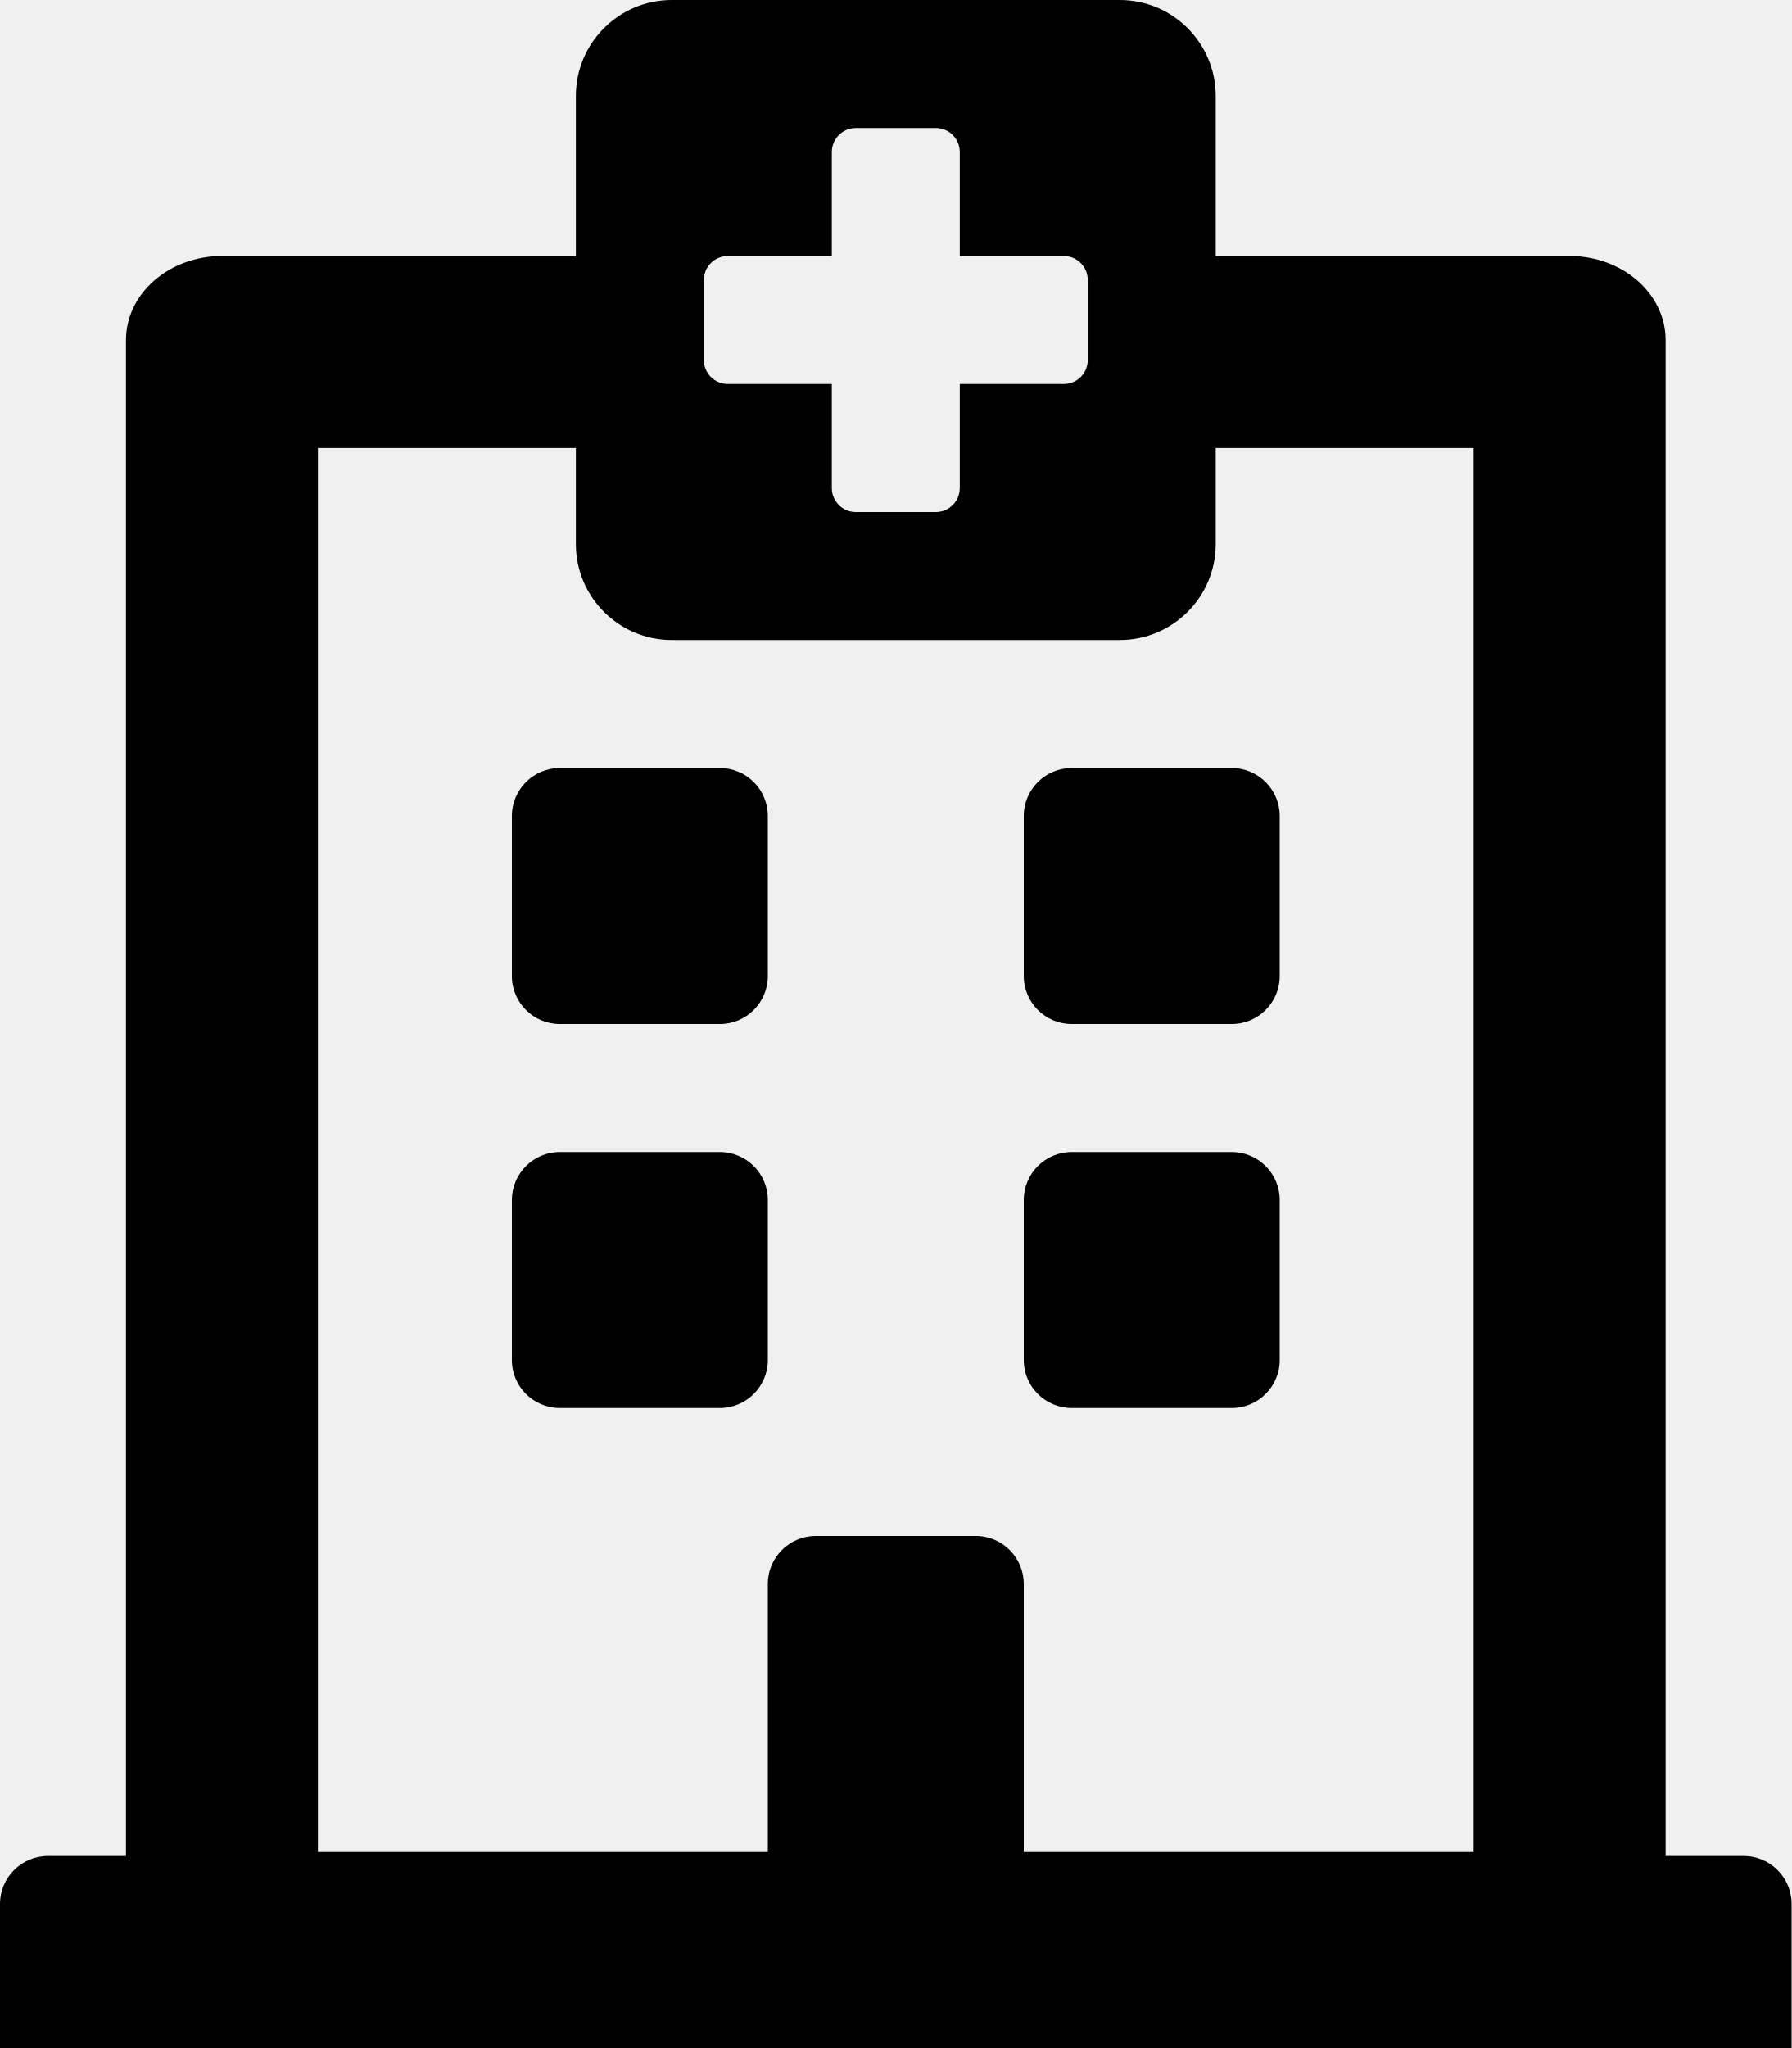
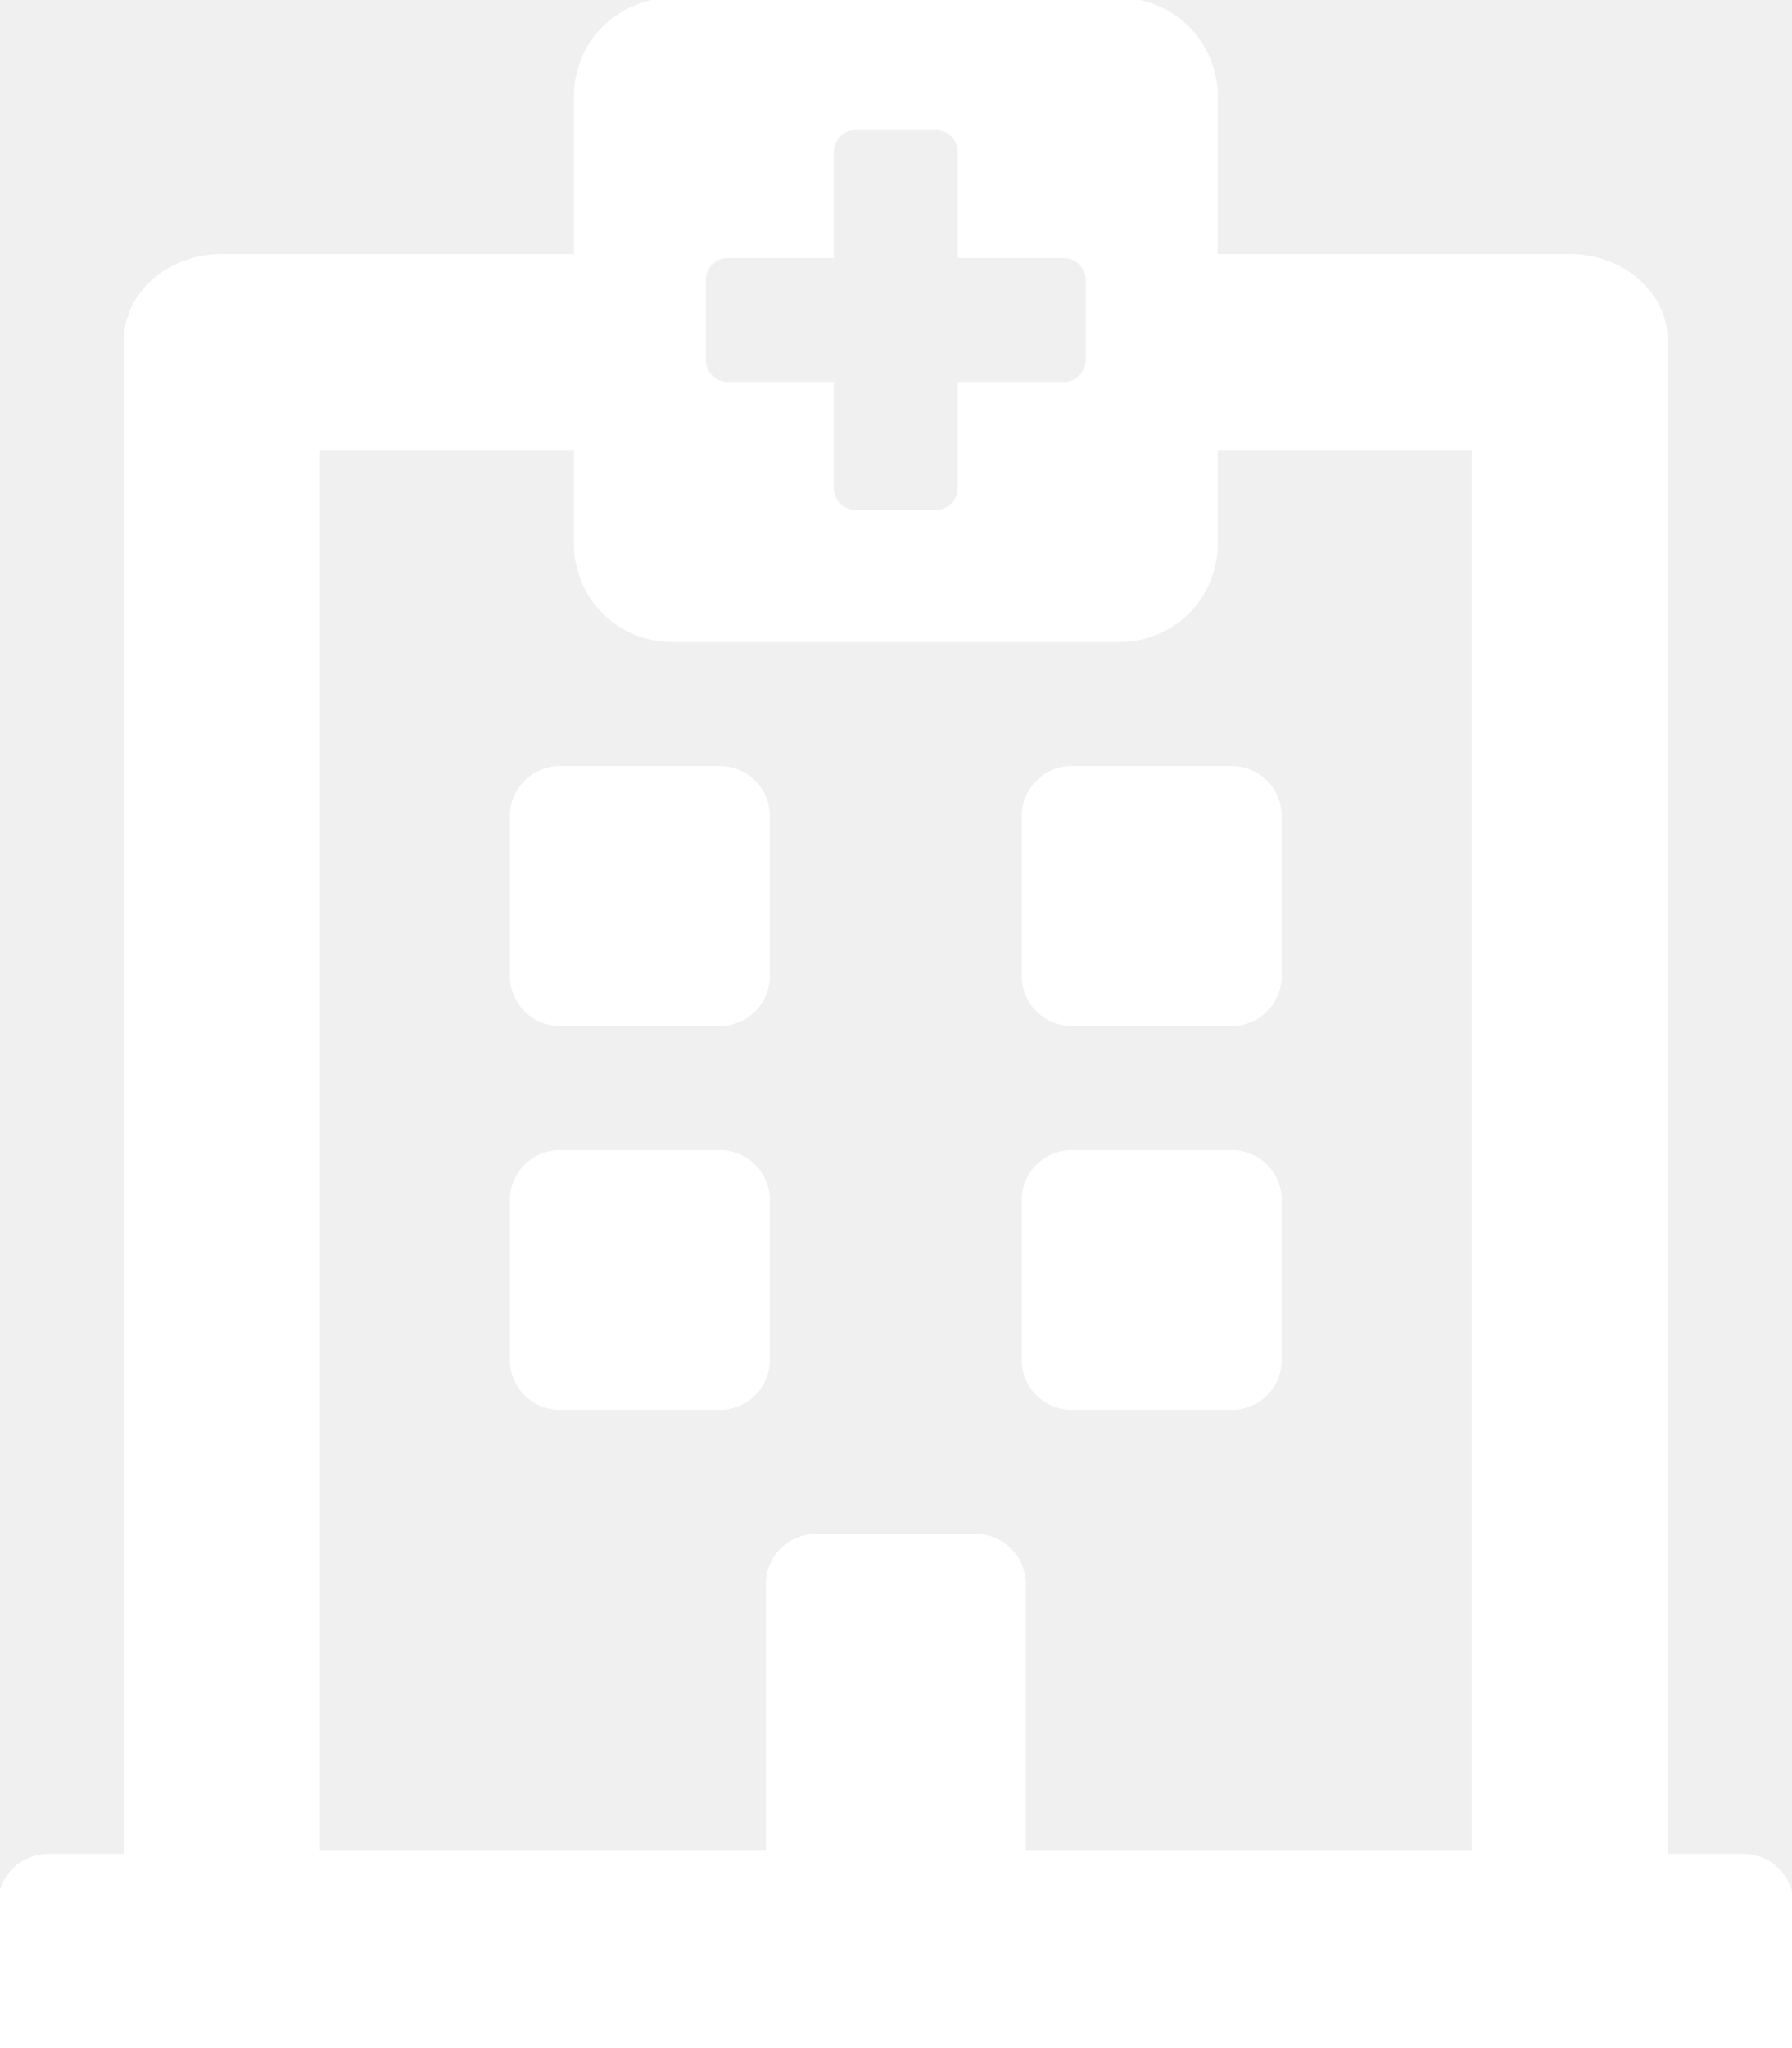
- <svg xmlns="http://www.w3.org/2000/svg" viewBox="0 0 448 512">
-   <path d="M128 244v-40c0-6.627 5.373-12 12-12h40c6.627 0 12 5.373 12 12v40c0 6.627-5.373 12-12 12h-40c-6.627 0-12-5.373-12-12zm140 12h40c6.627 0 12-5.373 12-12v-40c0-6.627-5.373-12-12-12h-40c-6.627 0-12 5.373-12 12v40c0 6.627 5.373 12 12 12zm-76 84v-40c0-6.627-5.373-12-12-12h-40c-6.627 0-12 5.373-12 12v40c0 6.627 5.373 12 12 12h40c6.627 0 12-5.373 12-12zm76 12h40c6.627 0 12-5.373 12-12v-40c0-6.627-5.373-12-12-12h-40c-6.627 0-12 5.373-12 12v40c0 6.627 5.373 12 12 12zm180 124v36H0v-36c0-6.627 5.373-12 12-12h19.5V85.035C31.5 73.418 42.245 64 55.5 64H144V24c0-13.255 10.745-24 24-24h112c13.255 0 24 10.745 24 24v40h88.5c13.255 0 24 9.418 24 21.035V464H436c6.627 0 12 5.373 12 12zM79.5 463H192v-67c0-6.627 5.373-12 12-12h40c6.627 0 12 5.373 12 12v67h112.5V112H304v24c0 13.255-10.745 24-24 24H168c-13.255 0-24-10.745-24-24v-24H79.5v351zM266 64h-26V38a6 6 0 0 0-6-6h-20a6 6 0 0 0-6 6v26h-26a6 6 0 0 0-6 6v20a6 6 0 0 0 6 6h26v26a6 6 0 0 0 6 6h20a6 6 0 0 0 6-6V96h26a6 6 0 0 0 6-6V70a6 6 0 0 0-6-6z" />
+ <svg xmlns="http://www.w3.org/2000/svg" width="448" height="512" viewbox="0 0 448 512">
+   <path stroke="#ffffff" fill="#ffffff" d="M128 244v-40c0-6.627 5.373-12 12-12h40c6.627 0 12 5.373 12 12v40c0 6.627-5.373 12-12 12h-40c-6.627 0-12-5.373-12-12zm140 12h40c6.627 0 12-5.373 12-12v-40c0-6.627-5.373-12-12-12h-40c-6.627 0-12 5.373-12 12v40c0 6.627 5.373 12 12 12zm-76 84v-40c0-6.627-5.373-12-12-12h-40c-6.627 0-12 5.373-12 12v40c0 6.627 5.373 12 12 12h40c6.627 0 12-5.373 12-12zm76 12h40c6.627 0 12-5.373 12-12v-40c0-6.627-5.373-12-12-12h-40c-6.627 0-12 5.373-12 12v40c0 6.627 5.373 12 12 12zm180 124v36H0v-36c0-6.627 5.373-12 12-12h19.5V85.035C31.5 73.418 42.245 64 55.5 64H144V24c0-13.255 10.745-24 24-24h112c13.255 0 24 10.745 24 24v40h88.5c13.255 0 24 9.418 24 21.035V464H436c6.627 0 12 5.373 12 12zM79.5 463H192v-67c0-6.627 5.373-12 12-12h40c6.627 0 12 5.373 12 12v67h112.5V112H304v24c0 13.255-10.745 24-24 24H168c-13.255 0-24-10.745-24-24v-24H79.5v351zM266 64h-26V38a6 6 0 0 0-6-6h-20a6 6 0 0 0-6 6v26h-26a6 6 0 0 0-6 6v20a6 6 0 0 0 6 6h26v26a6 6 0 0 0 6 6h20a6 6 0 0 0 6-6V96h26a6 6 0 0 0 6-6V70a6 6 0 0 0-6-6z" />
</svg>
